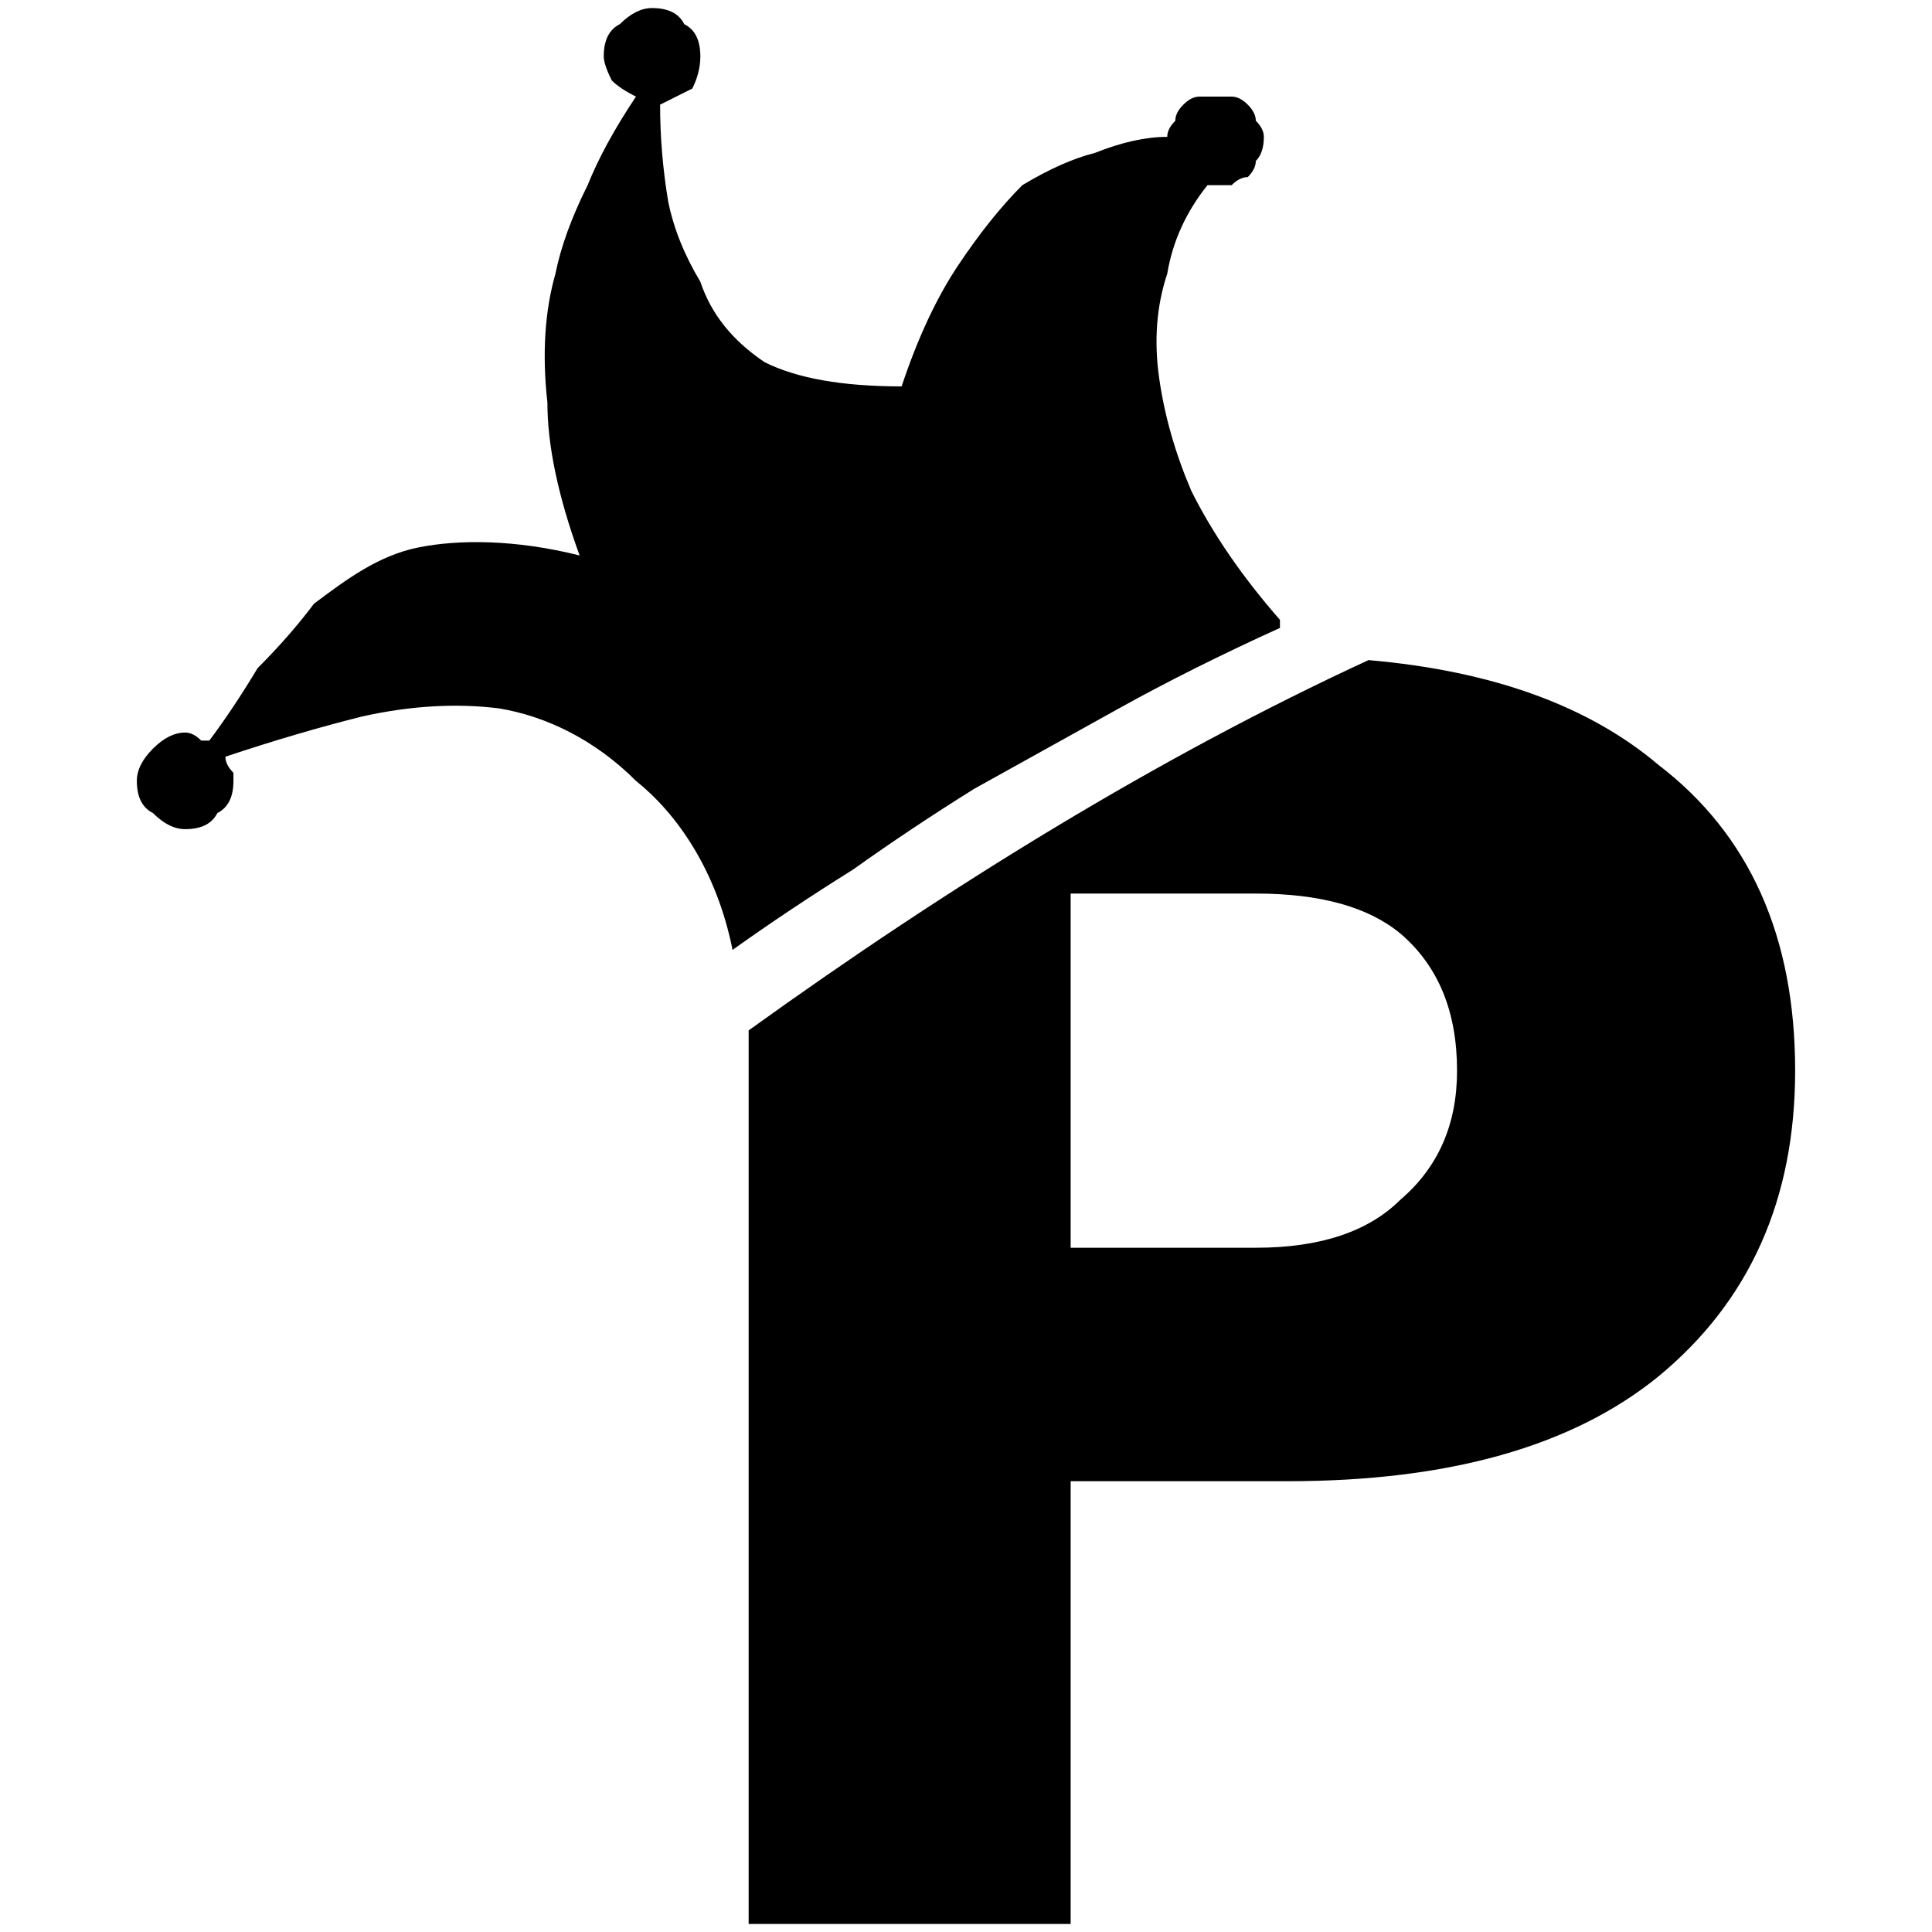
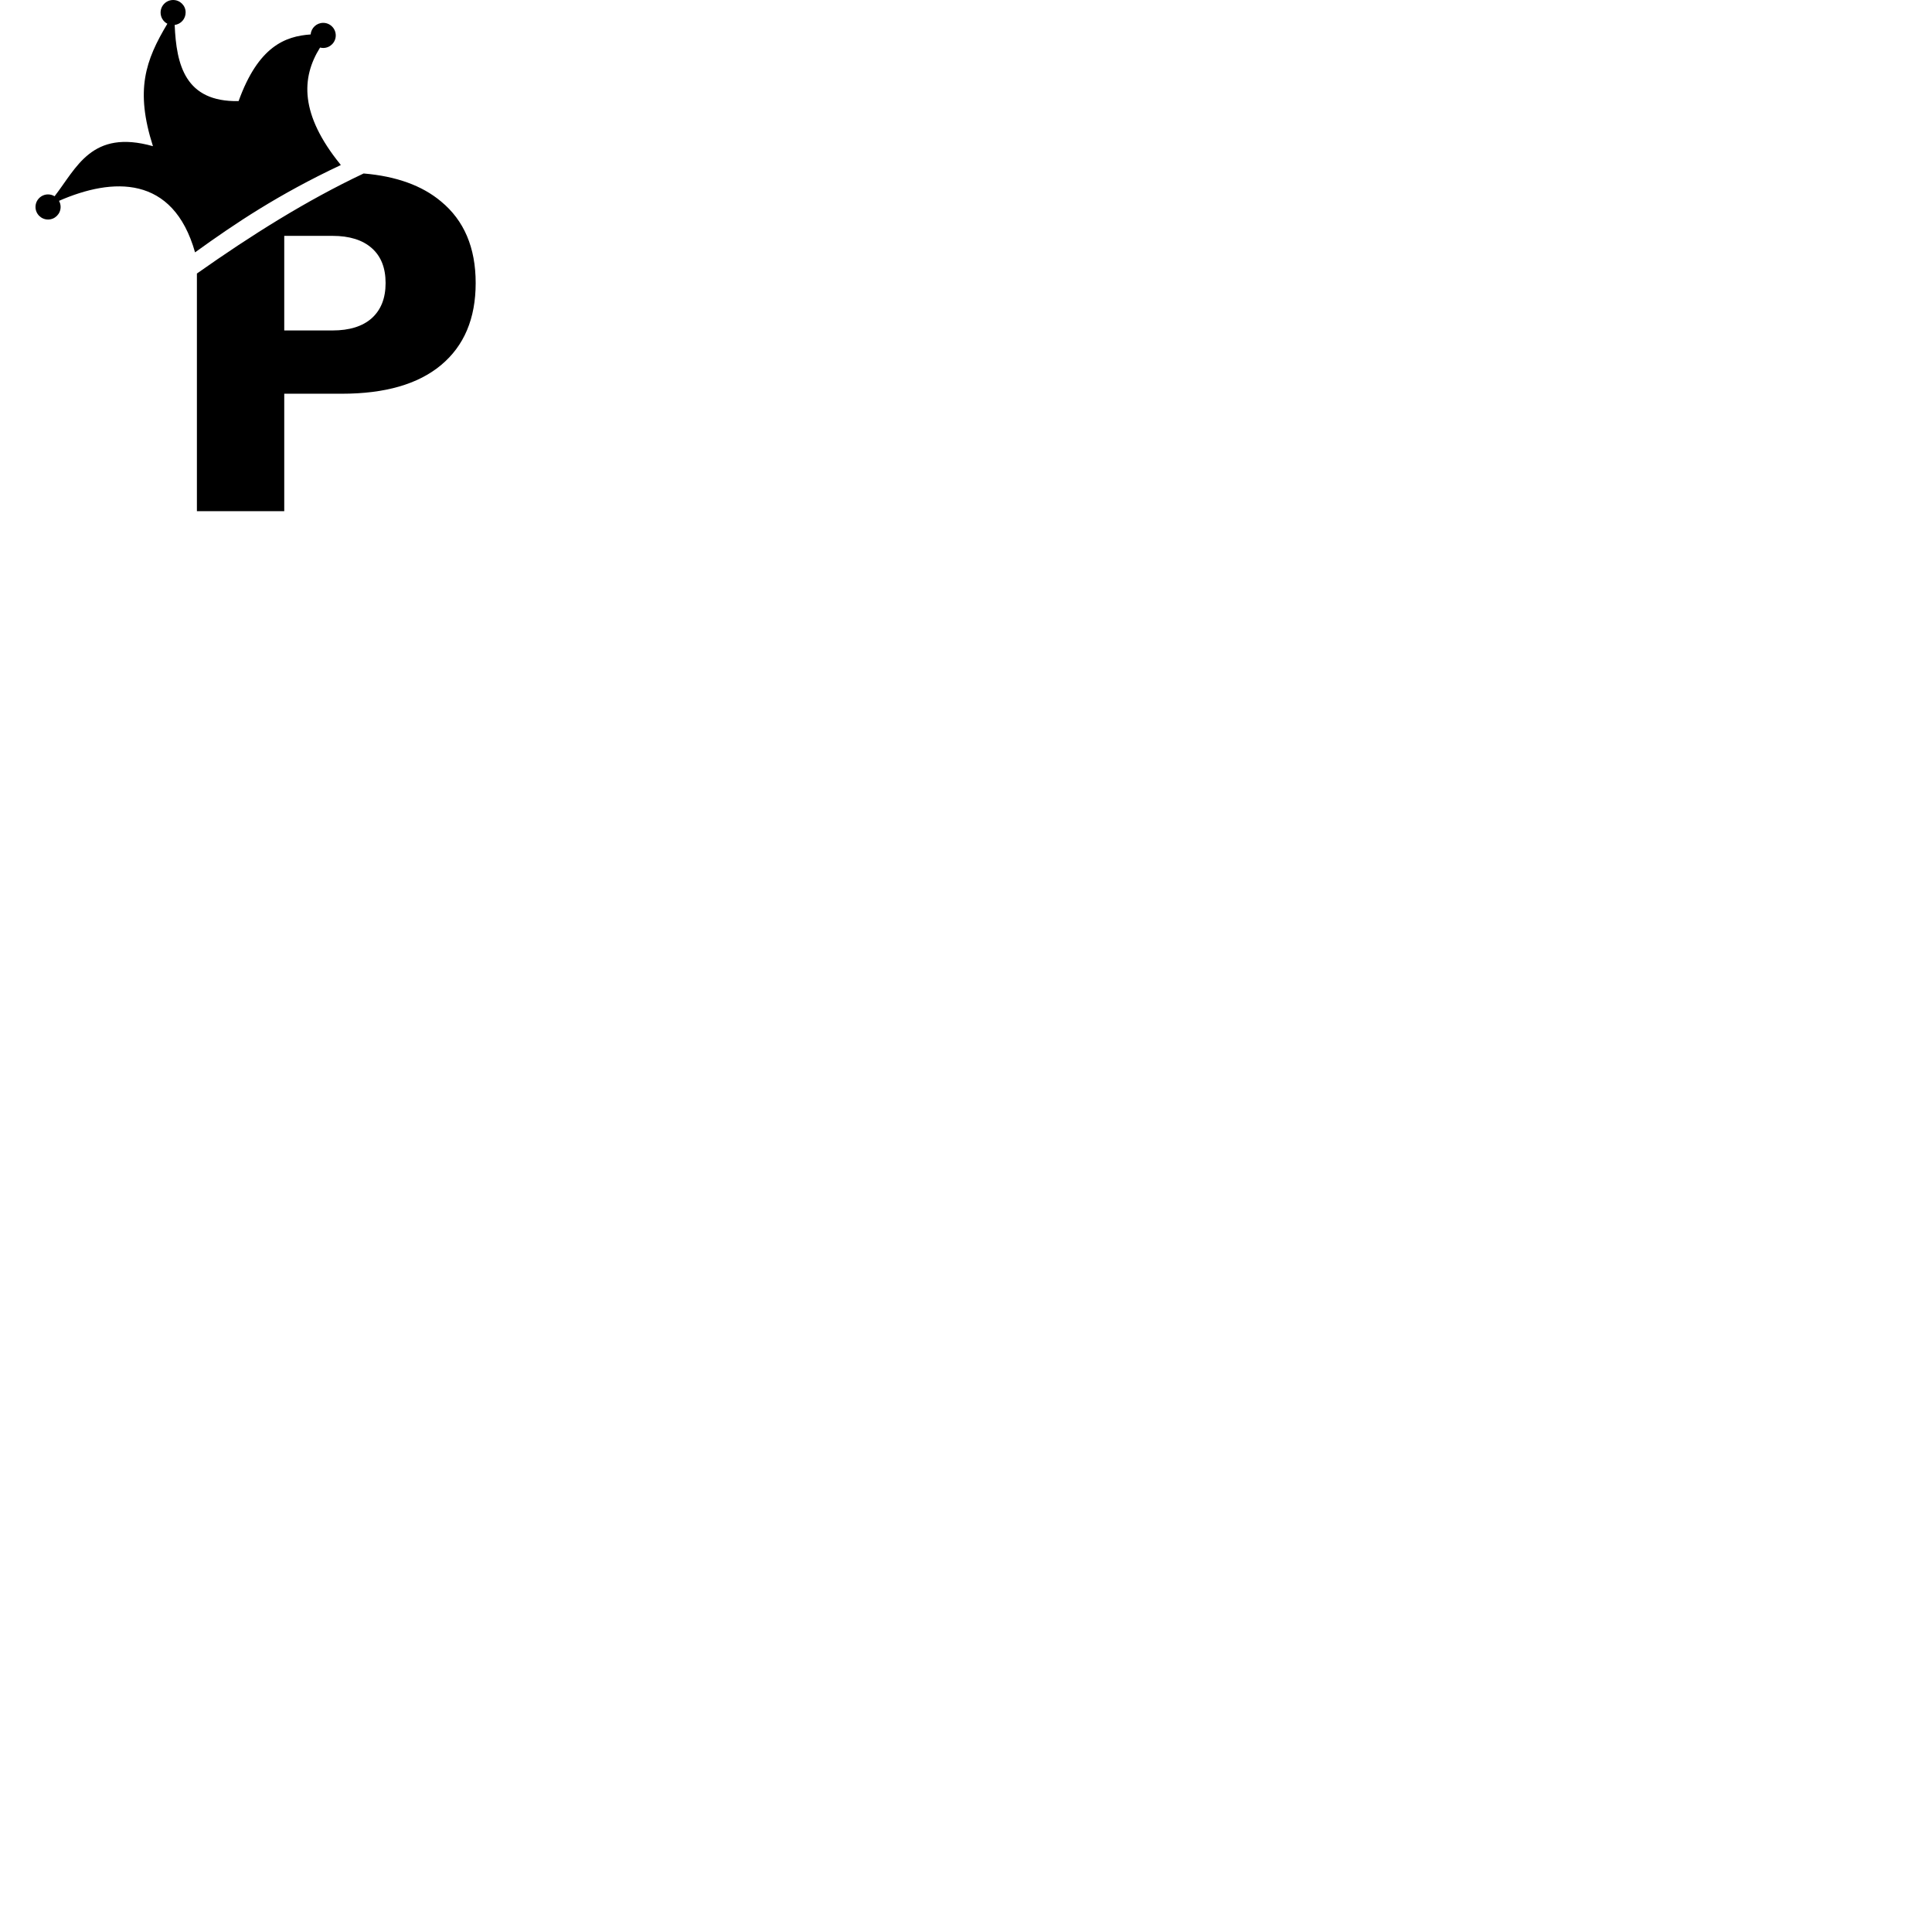
- <svg xmlns="http://www.w3.org/2000/svg" width="24" height="24" viewBox="0 0 24 24">
-   <path fill="currentColor" d="m17 8.2q2.3 0.2 3.6 1.3 1.7 1.3 1.7 3.8 0 2.4-1.7 3.8-1.6 1.3-4.6 1.3h-2.7v5.5h-4v-11.1c2.5-1.8 5.1-3.4 7.7-4.6zm-3.7 2.9v4.4h2.3q1.2 0 1.8-0.6 0.7-0.6 0.7-1.6 0-1.1-0.7-1.7-0.6-0.5-1.8-0.5zm-4.6-10.4q0 0.2-0.1 0.4-0.2 0.1-0.4 0.2 0 0.6 0.1 1.2 0.1 0.5 0.4 1 0.2 0.6 0.8 1 0.6 0.3 1.7 0.3 0.3-0.9 0.7-1.5 0.4-0.6 0.8-1 0.5-0.3 0.9-0.4 0.5-0.2 0.9-0.2 0-0.1 0.1-0.2 0-0.1 0.1-0.2 0.1-0.1 0.2-0.1 0.1 0 0.2 0 0.1 0 0.2 0 0.1 0 0.2 0.1 0.1 0.1 0.1 0.2 0.1 0.1 0.1 0.2 0 0.2-0.1 0.3 0 0.1-0.1 0.2-0.1 0-0.2 0.1-0.1 0-0.2 0 0 0 0 0 0 0-0.1 0 0 0 0 0 0 0 0 0-0.4 0.5-0.5 1.1-0.2 0.6-0.1 1.3 0.1 0.7 0.4 1.4 0.4 0.8 1.1 1.6 0 0 0 0.1 0 0 0 0 0 0 0 0 0 0 0 0-1.1 0.5-2 1-0.9 0.5-1.8 1-0.8 0.5-1.5 1-0.8 0.5-1.5 1c-0.2-1-0.7-1.7-1.2-2.1-0.5-0.5-1.1-0.8-1.7-0.9q-0.8-0.1-1.7 0.1-0.8 0.2-1.7 0.5 0 0.1 0.1 0.2 0 0 0 0.1 0 0.3-0.2 0.4-0.1 0.2-0.4 0.2-0.2 0-0.4-0.2-0.2-0.1-0.2-0.4 0-0.2 0.2-0.4 0.2-0.2 0.4-0.2 0.1 0 0.2 0.1 0 0 0.1 0 0.3-0.4 0.6-0.9 0.4-0.4 0.7-0.8c0.4-0.3 0.8-0.6 1.3-0.7 0.5-0.1 1.2-0.1 2 0.1q-0.4-1.1-0.4-1.9-0.1-0.9 0.1-1.6 0.1-0.5 0.4-1.1 0.2-0.5 0.6-1.1-0.2-0.1-0.3-0.2-0.1-0.2-0.1-0.3 0-0.3 0.2-0.4 0.2-0.2 0.4-0.2 0.3 0 0.4 0.2 0.2 0.1 0.2 0.4z" />
+ <svg xmlns="http://www.w3.org/2000/svg" version="1.2" viewBox="0 0 24 24" width="24" height="24">
+   <style />
+   <path d="M 2.151,5.4645783e-5 C 2.065,8.3145783e-5 1.995,0.07 1.995,0.156 c -2.33e-5,0.058 0.032,0.112 0.084,0.139 C 1.806,0.751 1.677,1.118 1.9,1.816 1.138,1.601 0.952,2.085 0.678,2.438 c -0.024,-0.015 -0.053,-0.023 -0.081,-0.023 -0.086,2.85e-5 -0.156,0.07 -0.156,0.156 -2.459e-5,0.086 0.07,0.156 0.156,0.156 0.086,2.46e-5 0.156,-0.07 0.156,-0.156 2.12e-5,-0.027 -0.007,-0.053 -0.02,-0.076 C 1.398,2.204 2.15,2.17 2.423,3.135 2.921,2.775 3.461,2.414 4.232,2.051 c 4.81e-5,-2.57e-5 2.243e-4,-1.571e-4 2.756e-4,-1.859e-4 9.62e-5,-6.73e-5 2.083e-4,-1.282e-4 2.756e-4,-1.827e-4 l 8.97e-5,-9.29e-5 9.3e-5,-9.29e-5 9.29e-5,-8.98e-5 v -9.29e-5 l 8.97e-5,-9.29e-5 v -8.98e-5 -9.29e-5 -9.29e-5 c 3.365e-4,-0.002 -0.003,-0.006 -0.005,-0.008 -0.502,-0.62 -0.488,-1.074 -0.252,-1.451 0.013,0.003 0.026,0.005 0.039,0.005 0.086,2.46e-5 0.156,-0.07 0.156,-0.156 -2.86e-5,-0.086 -0.07,-0.156 -0.156,-0.156 -0.082,2.75e-5 -0.149,0.063 -0.156,0.144 -0.317,0.022 -0.65,0.149 -0.895,0.828 -0.665,0.013 -0.773,-0.451 -0.794,-0.946 0.078,-0.01 0.136,-0.076 0.136,-0.155 C 2.307,0.07 2.237,-2.4554217e-5 2.151,3.9287907e-8 Z M 4.517,2.155 C 3.808,2.49 3.122,2.921 2.446,3.398 V 6.35 H 3.531 V 4.891 h 0.716 c 0.535,0 0.946,-0.118 1.231,-0.355 0.287,-0.239 0.431,-0.578 0.431,-1.02 0,-0.44 -0.144,-0.778 -0.431,-1.014 C 5.243,2.305 4.922,2.189 4.517,2.155 Z M 3.531,2.93 h 0.6 c 0.21,0 0.373,0.051 0.487,0.152 0.115,0.101 0.172,0.246 0.172,0.434 0,0.188 -0.057,0.333 -0.172,0.437 C 4.504,4.054 4.342,4.105 4.131,4.105 H 3.531 Z" />
</svg>
